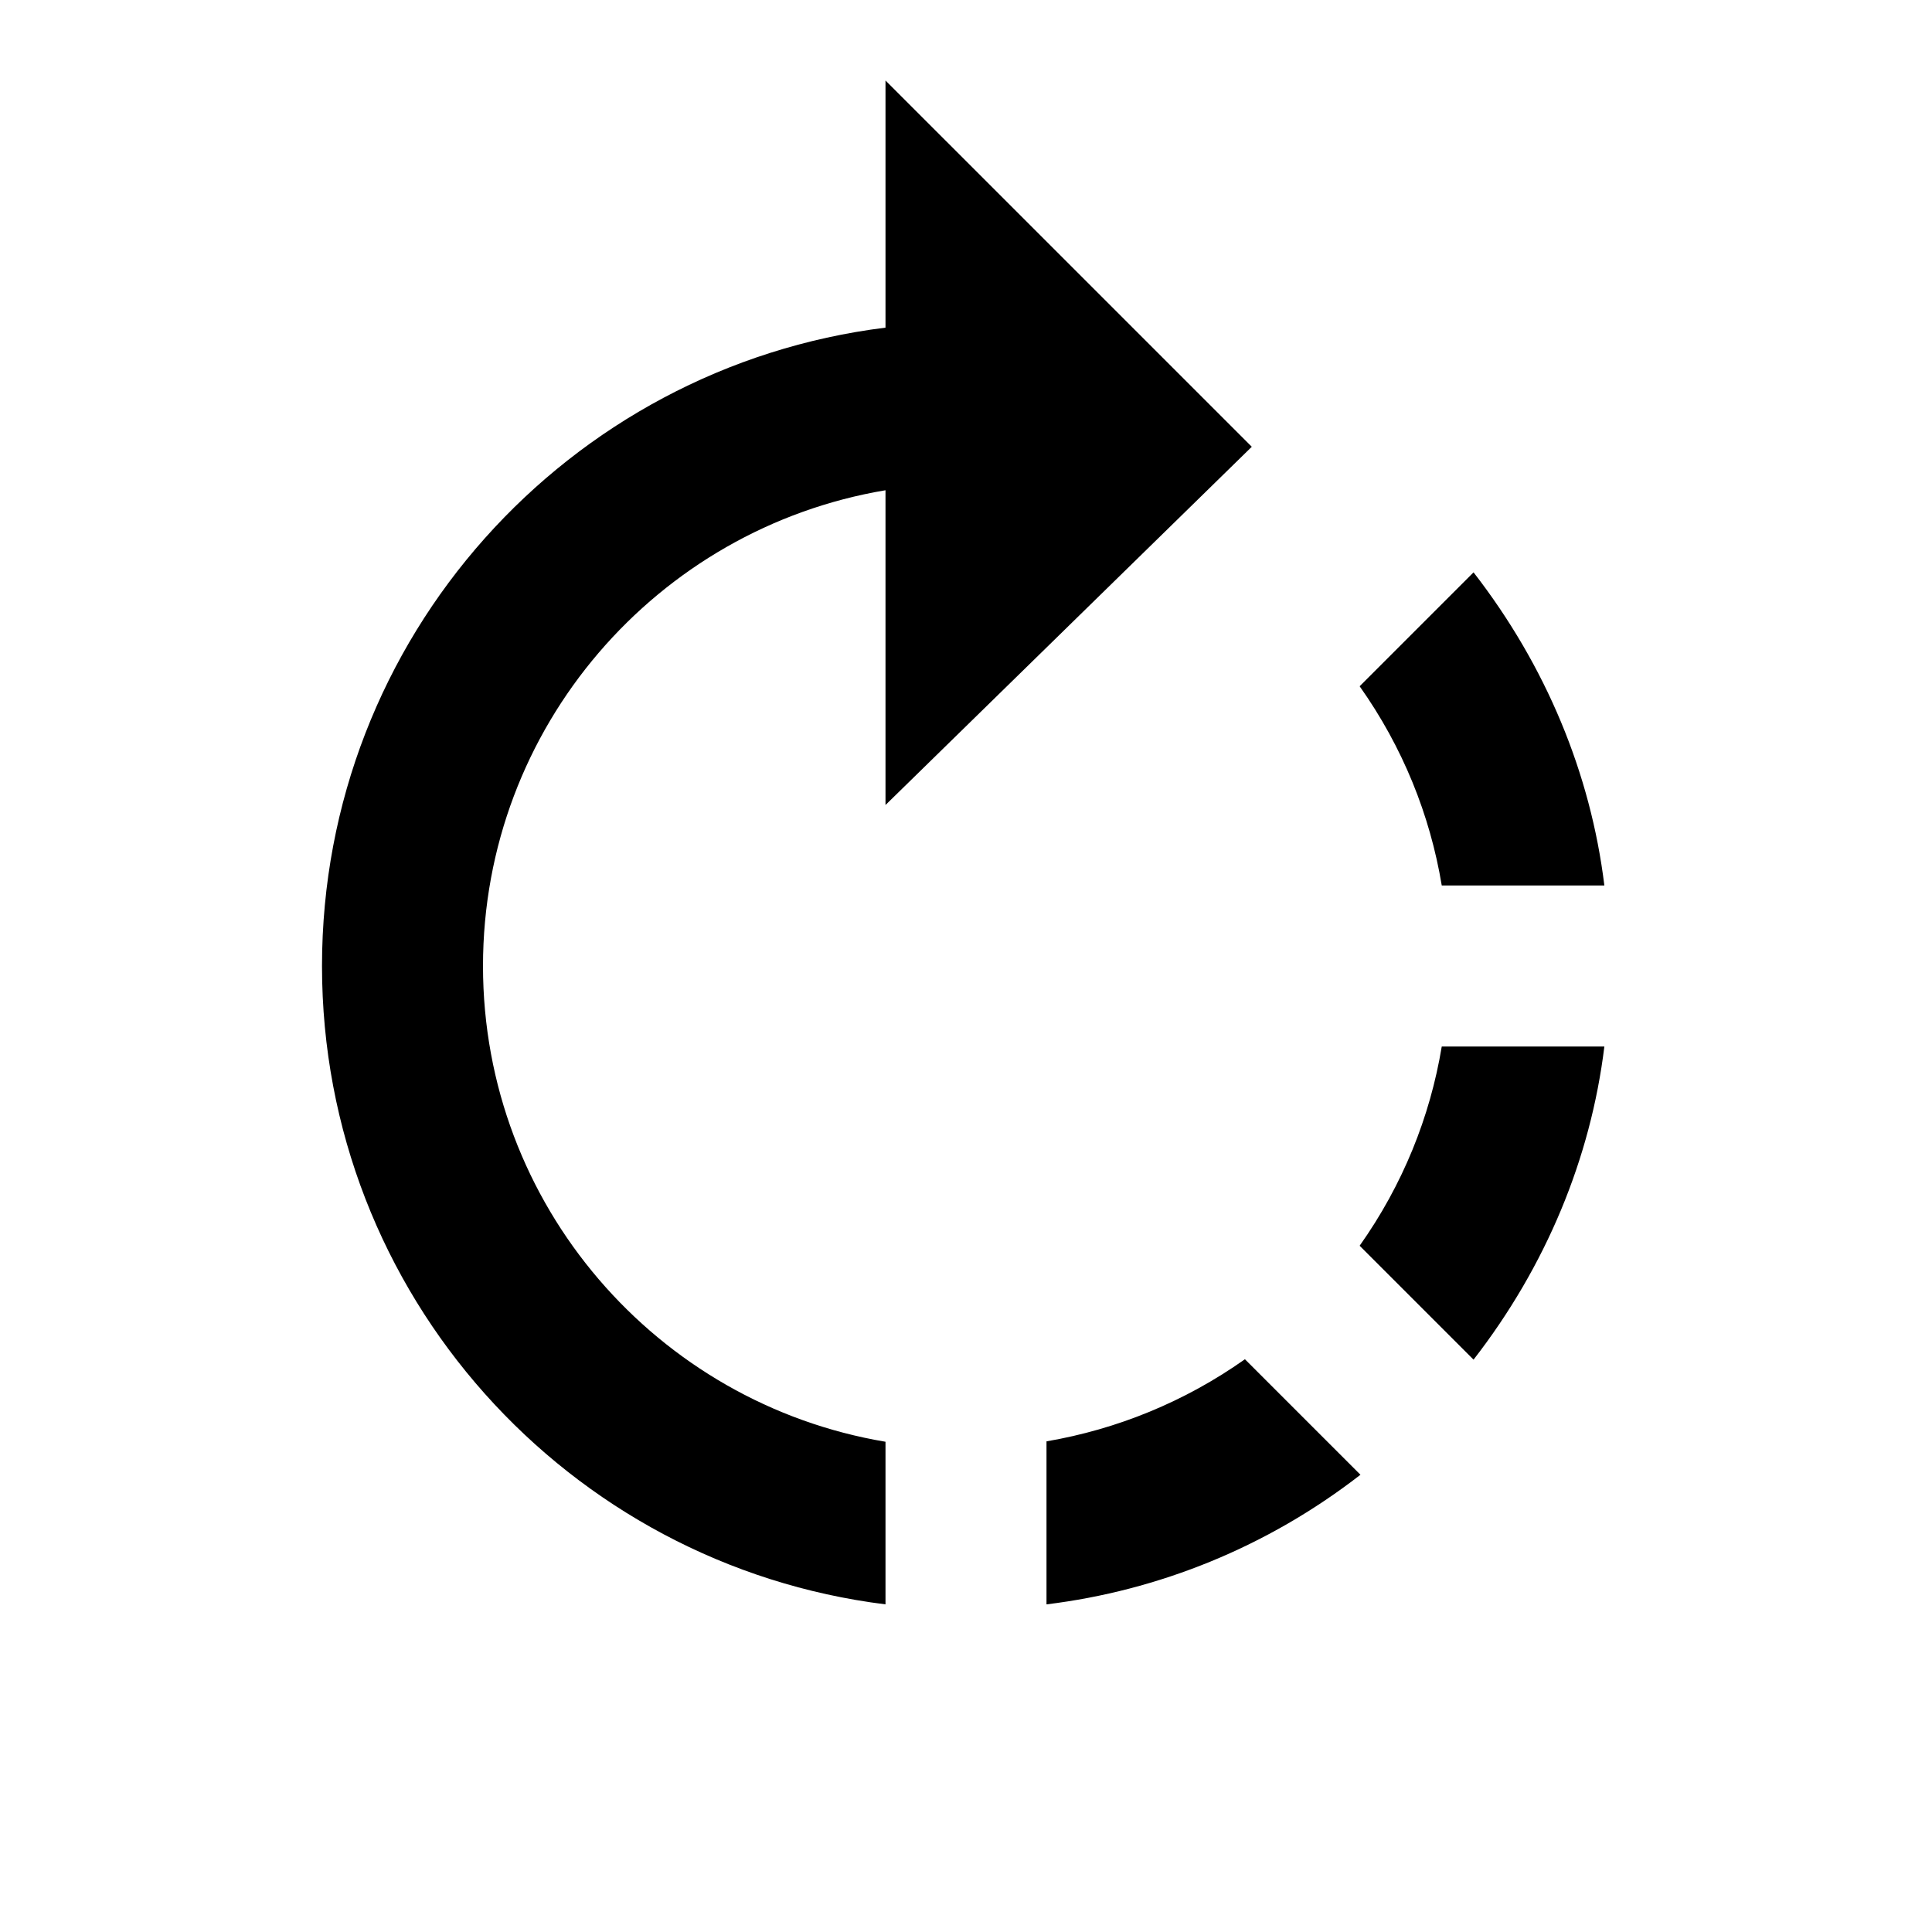
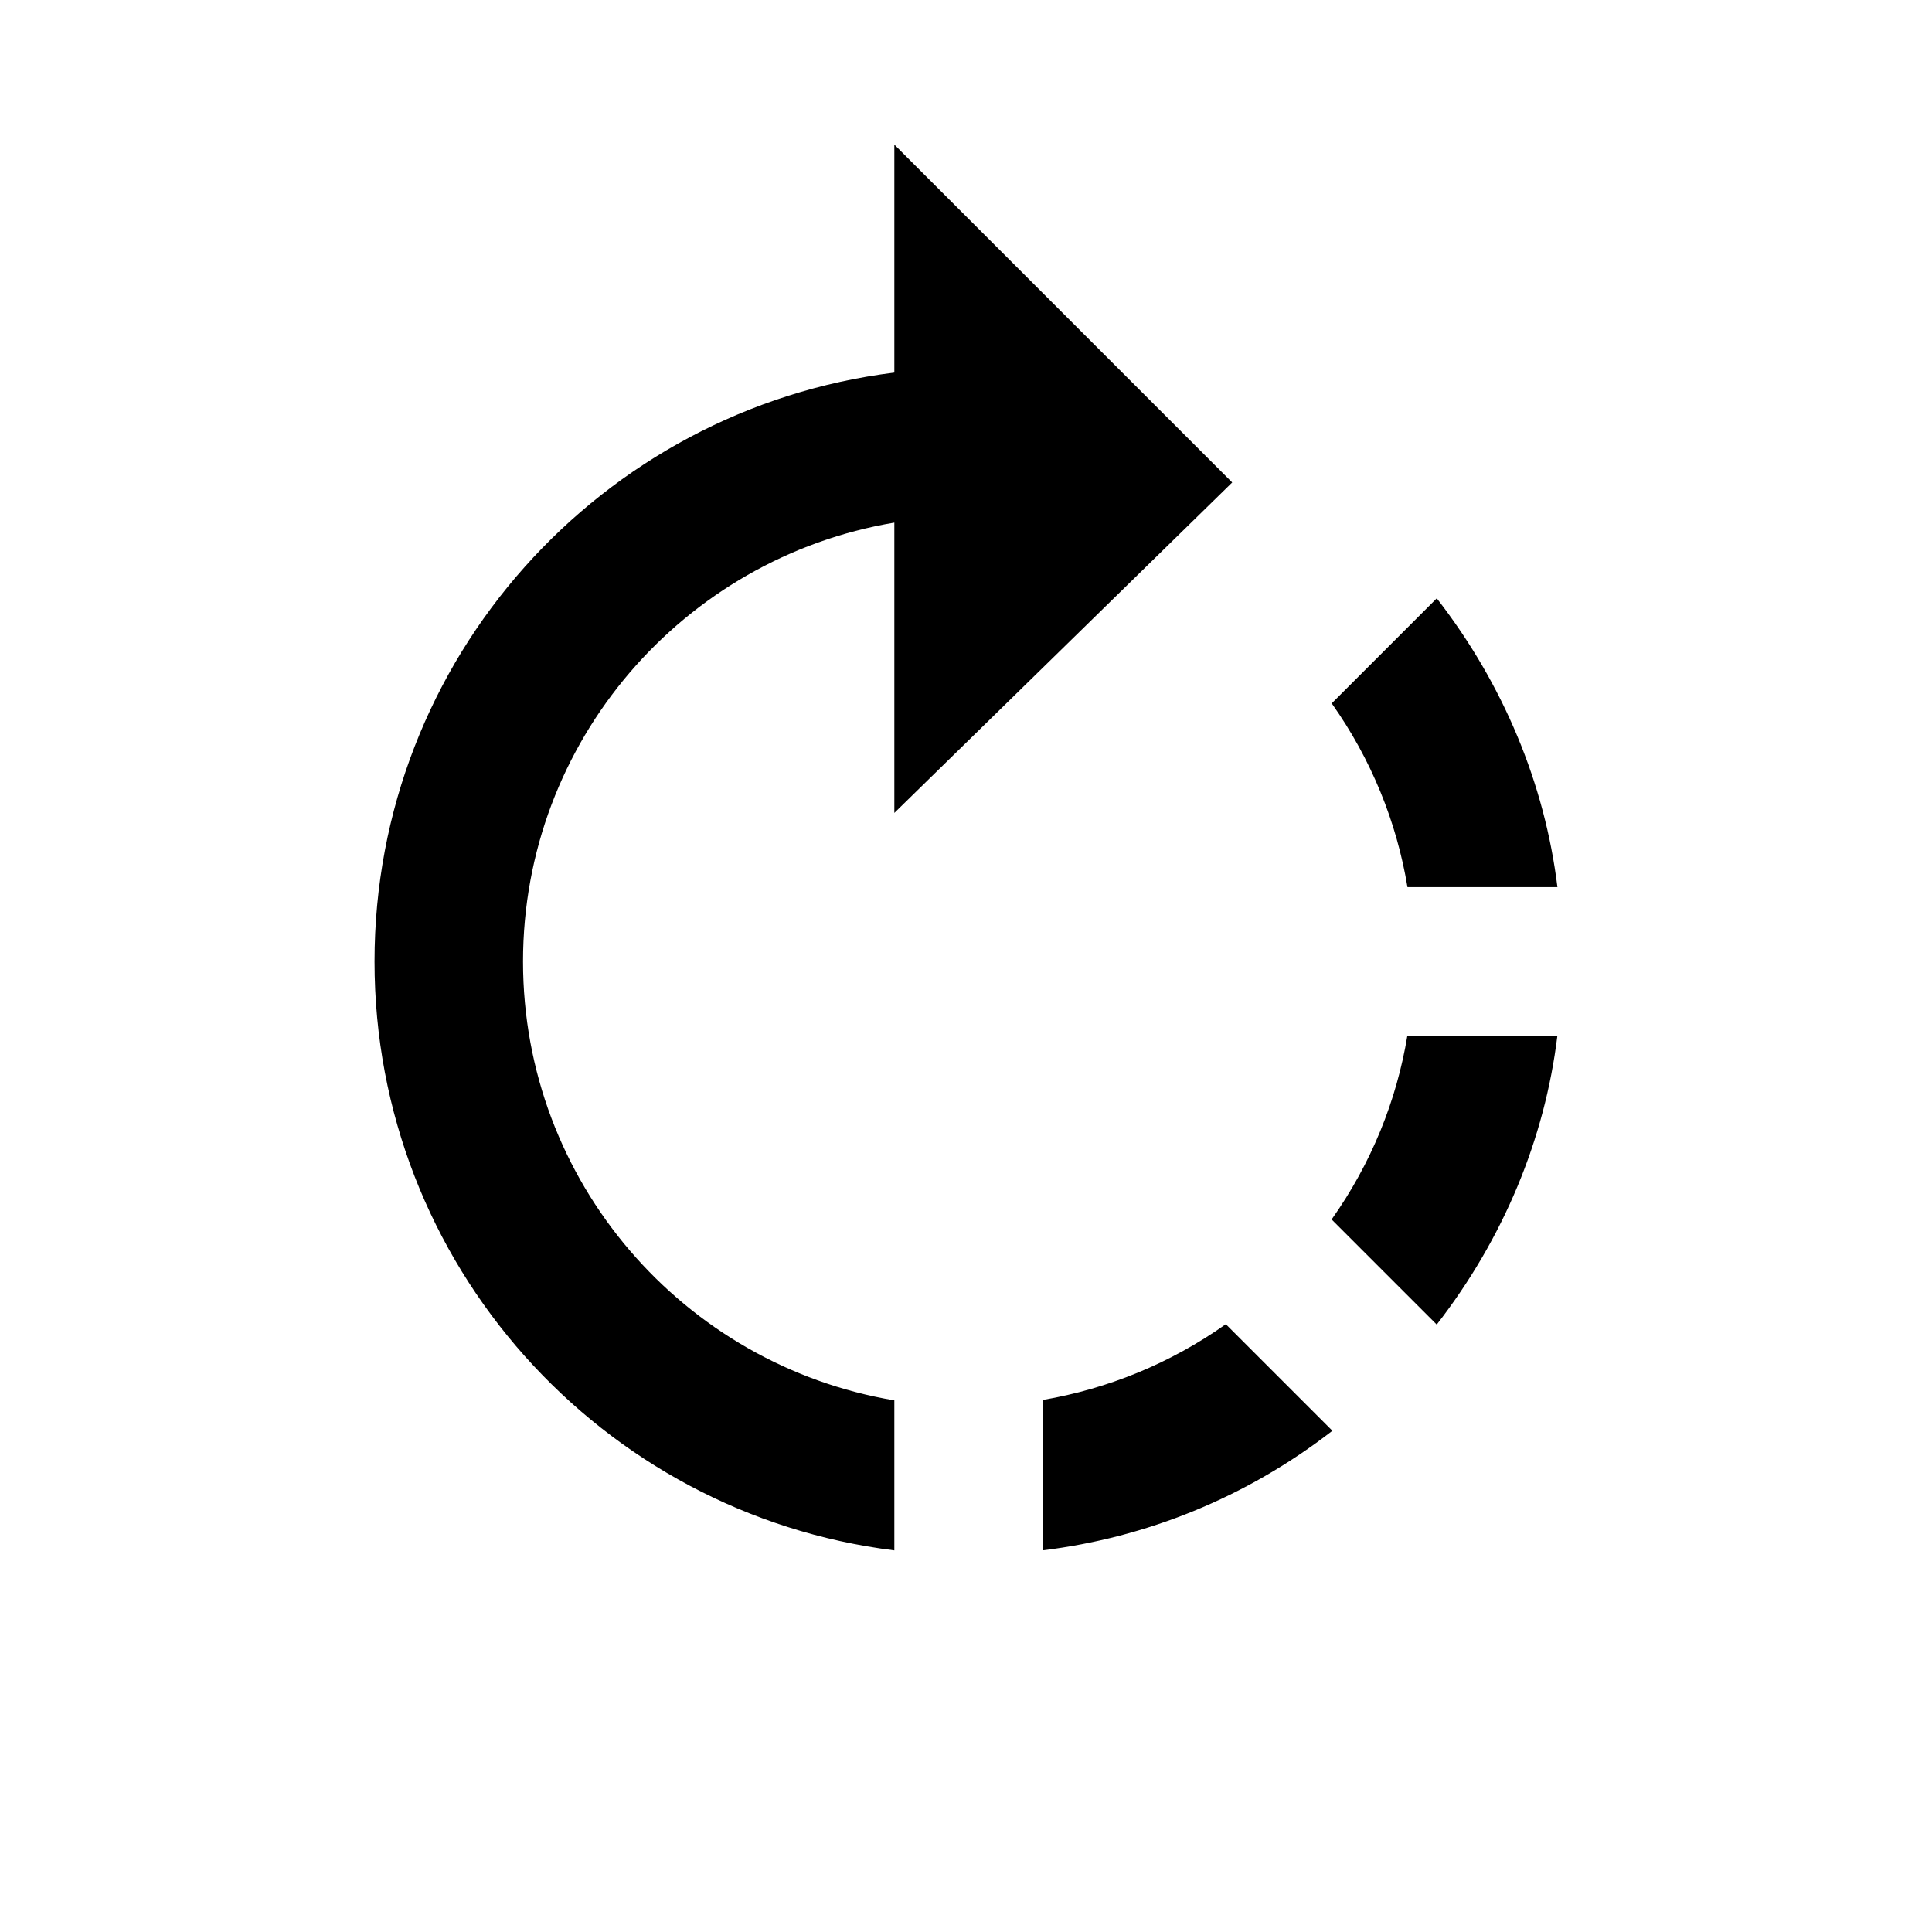
- <svg xmlns="http://www.w3.org/2000/svg" height="48" viewBox="0 0 48 48" width="48">
-   <path d="M0 0h48v48h-48z" fill="none" />
-   <path d="M31.1 11.1l-9.1-9.1v6.14c-7.89.98-14 7.7-14 15.86s6.11 14.88 14 15.86v-4.04c-5.67-.95-10-5.88-10-11.82s4.33-10.87 10-11.82v7.82l9.1-8.9zm8.76 10.9c-.34-2.78-1.45-5.46-3.25-7.78l-2.83 2.83c1.07 1.51 1.75 3.2 2.04 4.95h4.04zm-13.86 13.81v4.05c2.78-.34 5.48-1.42 7.8-3.22l-2.87-2.87c-1.5 1.06-3.18 1.74-4.93 2.04zm7.78-4.86l2.83 2.83c1.8-2.32 2.91-5 3.25-7.78h-4.04c-.29 1.75-.97 3.44-2.04 4.95z" />
+ <svg xmlns="http://www.w3.org/2000/svg" xmlns:xlink="http://www.w3.org/1999/xlink" width="37.312" height="37.312" id="svg23607" version="1.1">
+   <defs id="defs23609">
+     <linearGradient gradientTransform="translate(687.6911,362.7449)" y2="112.466" x2="-312.366" y1="184.714" x1="-313.016" gradientUnits="userSpaceOnUse" id="linearGradient22779" xlink:href="#linearGradient22494-7" />
+     <linearGradient id="linearGradient22494-7">
+       <stop style="stop-color:#ffffff;stop-opacity:1;" offset="0" id="stop22496-54" />
+       <stop style="stop-color:#ffffff;stop-opacity:0;" offset="1" id="stop22498-4" />
+     </linearGradient>
+   </defs>
+   <g id="layer1" transform="translate(-356.344,-513.7062)">
+     <path style="fill:url(#linearGradient22779);fill-opacity:1;stroke:none;stroke-miterlimit:10" id="path21406-9" d="m 375,513.706 c -10.305,0 -18.656,8.353 -18.656,18.656 0,10.303 8.352,18.656 18.656,18.656 10.303,0 18.656,-8.353 18.656,-18.656 0,-10.303 -8.354,-18.656 -18.656,-18.656" stroke-miterlimit="10" />
+     <path d="m 380.141,523.024 -6.525,-6.525 0,4.403 c -5.658,0.703 -10.039,5.521 -10.039,11.373 0,5.851 4.381,10.67 10.039,11.373 l 0,-2.897 c -4.066,-0.681 -7.171,-4.216 -7.171,-8.476 0,-4.259 3.105,-7.794 7.171,-8.476 l 0,5.607 6.525,-6.382 z m 6.281,7.816 c -0.244,-1.993 -1.04,-3.915 -2.33,-5.579 l -2.029,2.029 c 0.767,1.083 1.255,2.295 1.463,3.549 l 2.897,0 z m -9.939,9.903 0,2.904 c 1.993,-0.244 3.93,-1.018 5.593,-2.309 l -2.058,-2.058 c -1.076,0.76 -2.28,1.248 -3.535,1.463 z m 5.579,-3.485 2.029,2.029 c 1.291,-1.664 2.087,-3.585 2.33,-5.579 l -2.897,0 c -0.208,1.255 -0.696,2.467 -1.463,3.549 z" id="path6" />
+   </g>
</svg>
